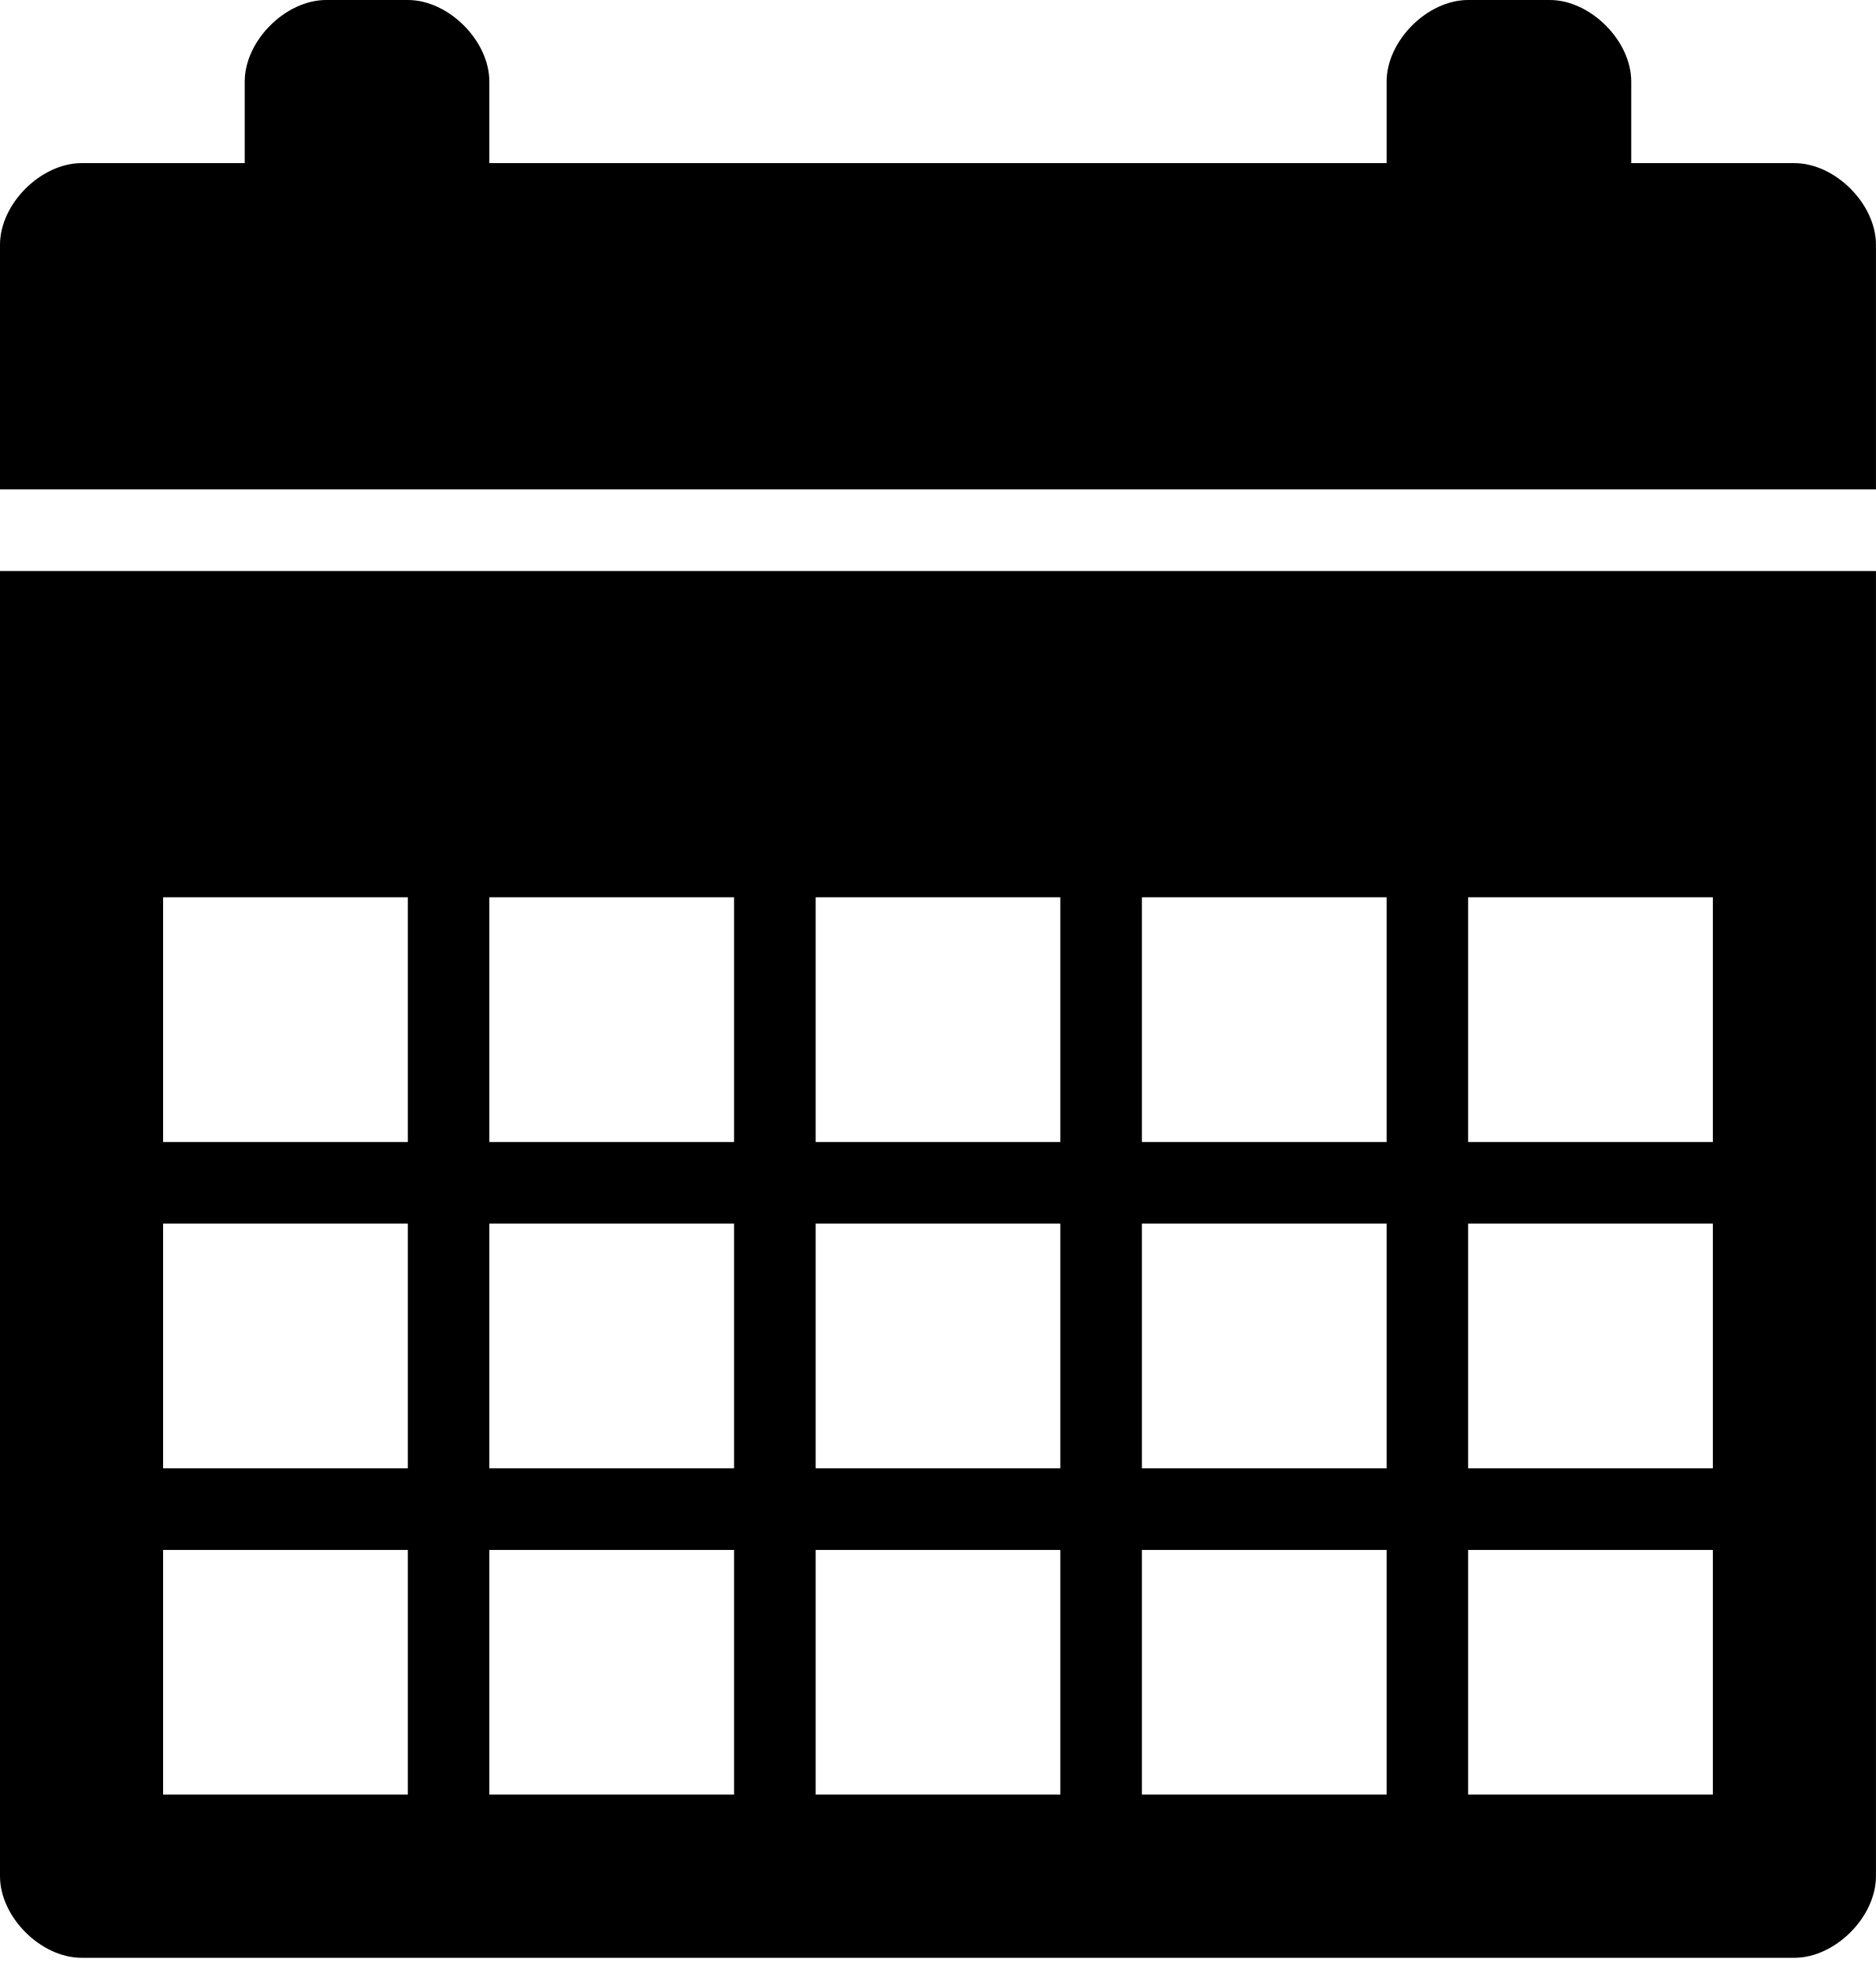
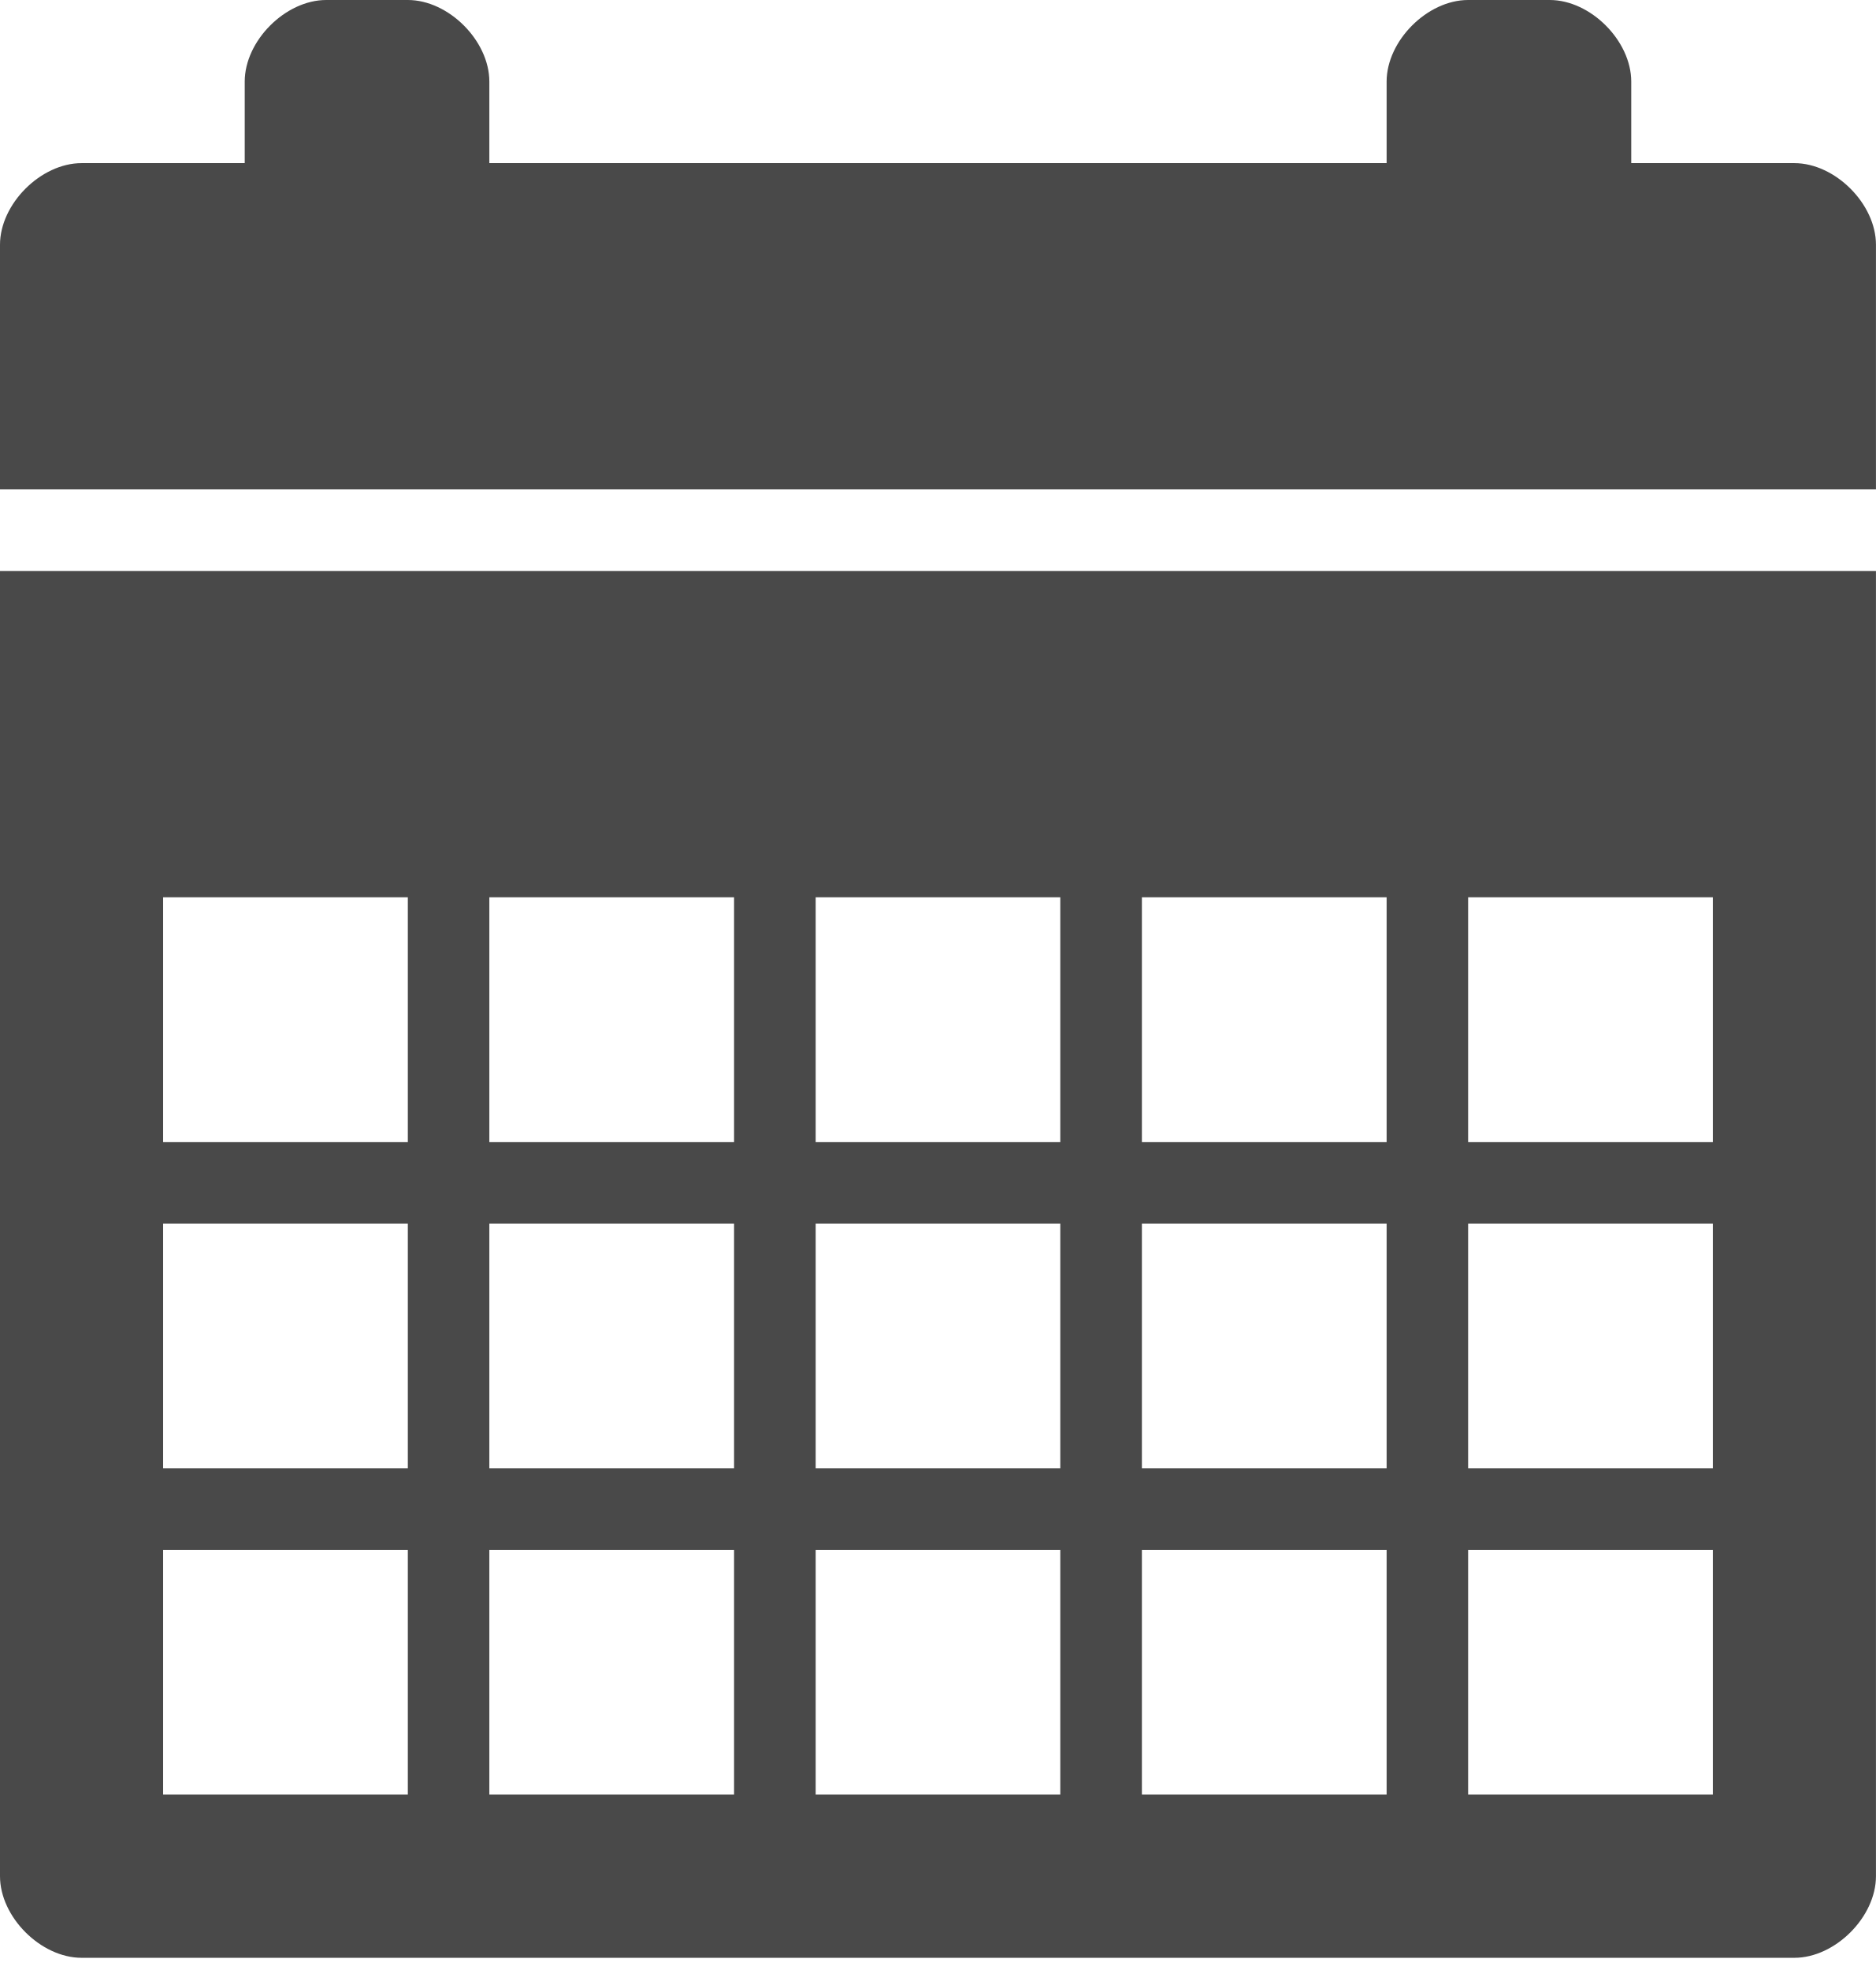
<svg xmlns="http://www.w3.org/2000/svg" width="20px" height="21px" viewBox="0 0 20 21" version="1.1">
  <defs />
  <g id="Editorial" stroke="none" stroke-width="1" fill="none" fill-rule="evenodd">
-     <g id="Artboard-33" transform="translate(-62, -21)" fill="#000000">
+     <g id="Artboard-33" transform="translate(-62, -21)" fill="#494949">
      <g id="calendar" transform="translate(62, 21)">
        <path d="M0,6.087 L0,20 C0,20.435 0.435,20.87 0.87,20.87 L19.13,20.87 C19.565,20.87 20,20.435 20,20 L20,6.087 L0,6.087 L0,6.087 Z M4.348,19.13 L1.739,19.13 L1.739,16.522 L4.348,16.522 L4.348,19.13 L4.348,19.13 Z M4.348,15.652 L1.739,15.652 L1.739,13.043 L4.348,13.043 L4.348,15.652 L4.348,15.652 Z M4.348,12.174 L1.739,12.174 L1.739,9.565 L4.348,9.565 L4.348,12.174 L4.348,12.174 Z M7.826,19.13 L5.217,19.13 L5.217,16.522 L7.826,16.522 L7.826,19.13 L7.826,19.13 Z M7.826,15.652 L5.217,15.652 L5.217,13.043 L7.826,13.043 L7.826,15.652 L7.826,15.652 Z M7.826,12.174 L5.217,12.174 L5.217,9.565 L7.826,9.565 L7.826,12.174 L7.826,12.174 Z M11.304,19.13 L8.696,19.13 L8.696,16.522 L11.304,16.522 L11.304,19.13 L11.304,19.13 Z M11.304,15.652 L8.696,15.652 L8.696,13.043 L11.304,13.043 L11.304,15.652 L11.304,15.652 Z M11.304,12.174 L8.696,12.174 L8.696,9.565 L11.304,9.565 L11.304,12.174 L11.304,12.174 Z M14.783,19.13 L12.174,19.13 L12.174,16.522 L14.783,16.522 L14.783,19.13 L14.783,19.13 Z M14.783,15.652 L12.174,15.652 L12.174,13.043 L14.783,13.043 L14.783,15.652 L14.783,15.652 Z M14.783,12.174 L12.174,12.174 L12.174,9.565 L14.783,9.565 L14.783,12.174 L14.783,12.174 Z M18.261,19.13 L15.652,19.13 L15.652,16.522 L18.261,16.522 L18.261,19.13 L18.261,19.13 Z M18.261,15.652 L15.652,15.652 L15.652,13.043 L18.261,13.043 L18.261,15.652 L18.261,15.652 Z M18.261,12.174 L15.652,12.174 L15.652,9.565 L18.261,9.565 L18.261,12.174 L18.261,12.174 Z M20,2.609 L20,5.217 L0,5.217 L0,2.609 C0,2.174 0.435,1.739 0.87,1.739 L2.609,1.739 L2.609,0.87 C2.609,0.435 3.043,0 3.478,0 L4.348,0 C4.783,0 5.217,0.435 5.217,0.87 L5.217,1.739 L14.783,1.739 L14.783,0.87 C14.783,0.435 15.217,0 15.652,0 L16.522,0 C16.957,0 17.391,0.435 17.391,0.87 L17.391,1.739 L19.13,1.739 C19.565,1.739 20,2.174 20,2.609 L20,2.609 Z" id="Shape" />
      </g>
    </g>
  </g>
</svg>
